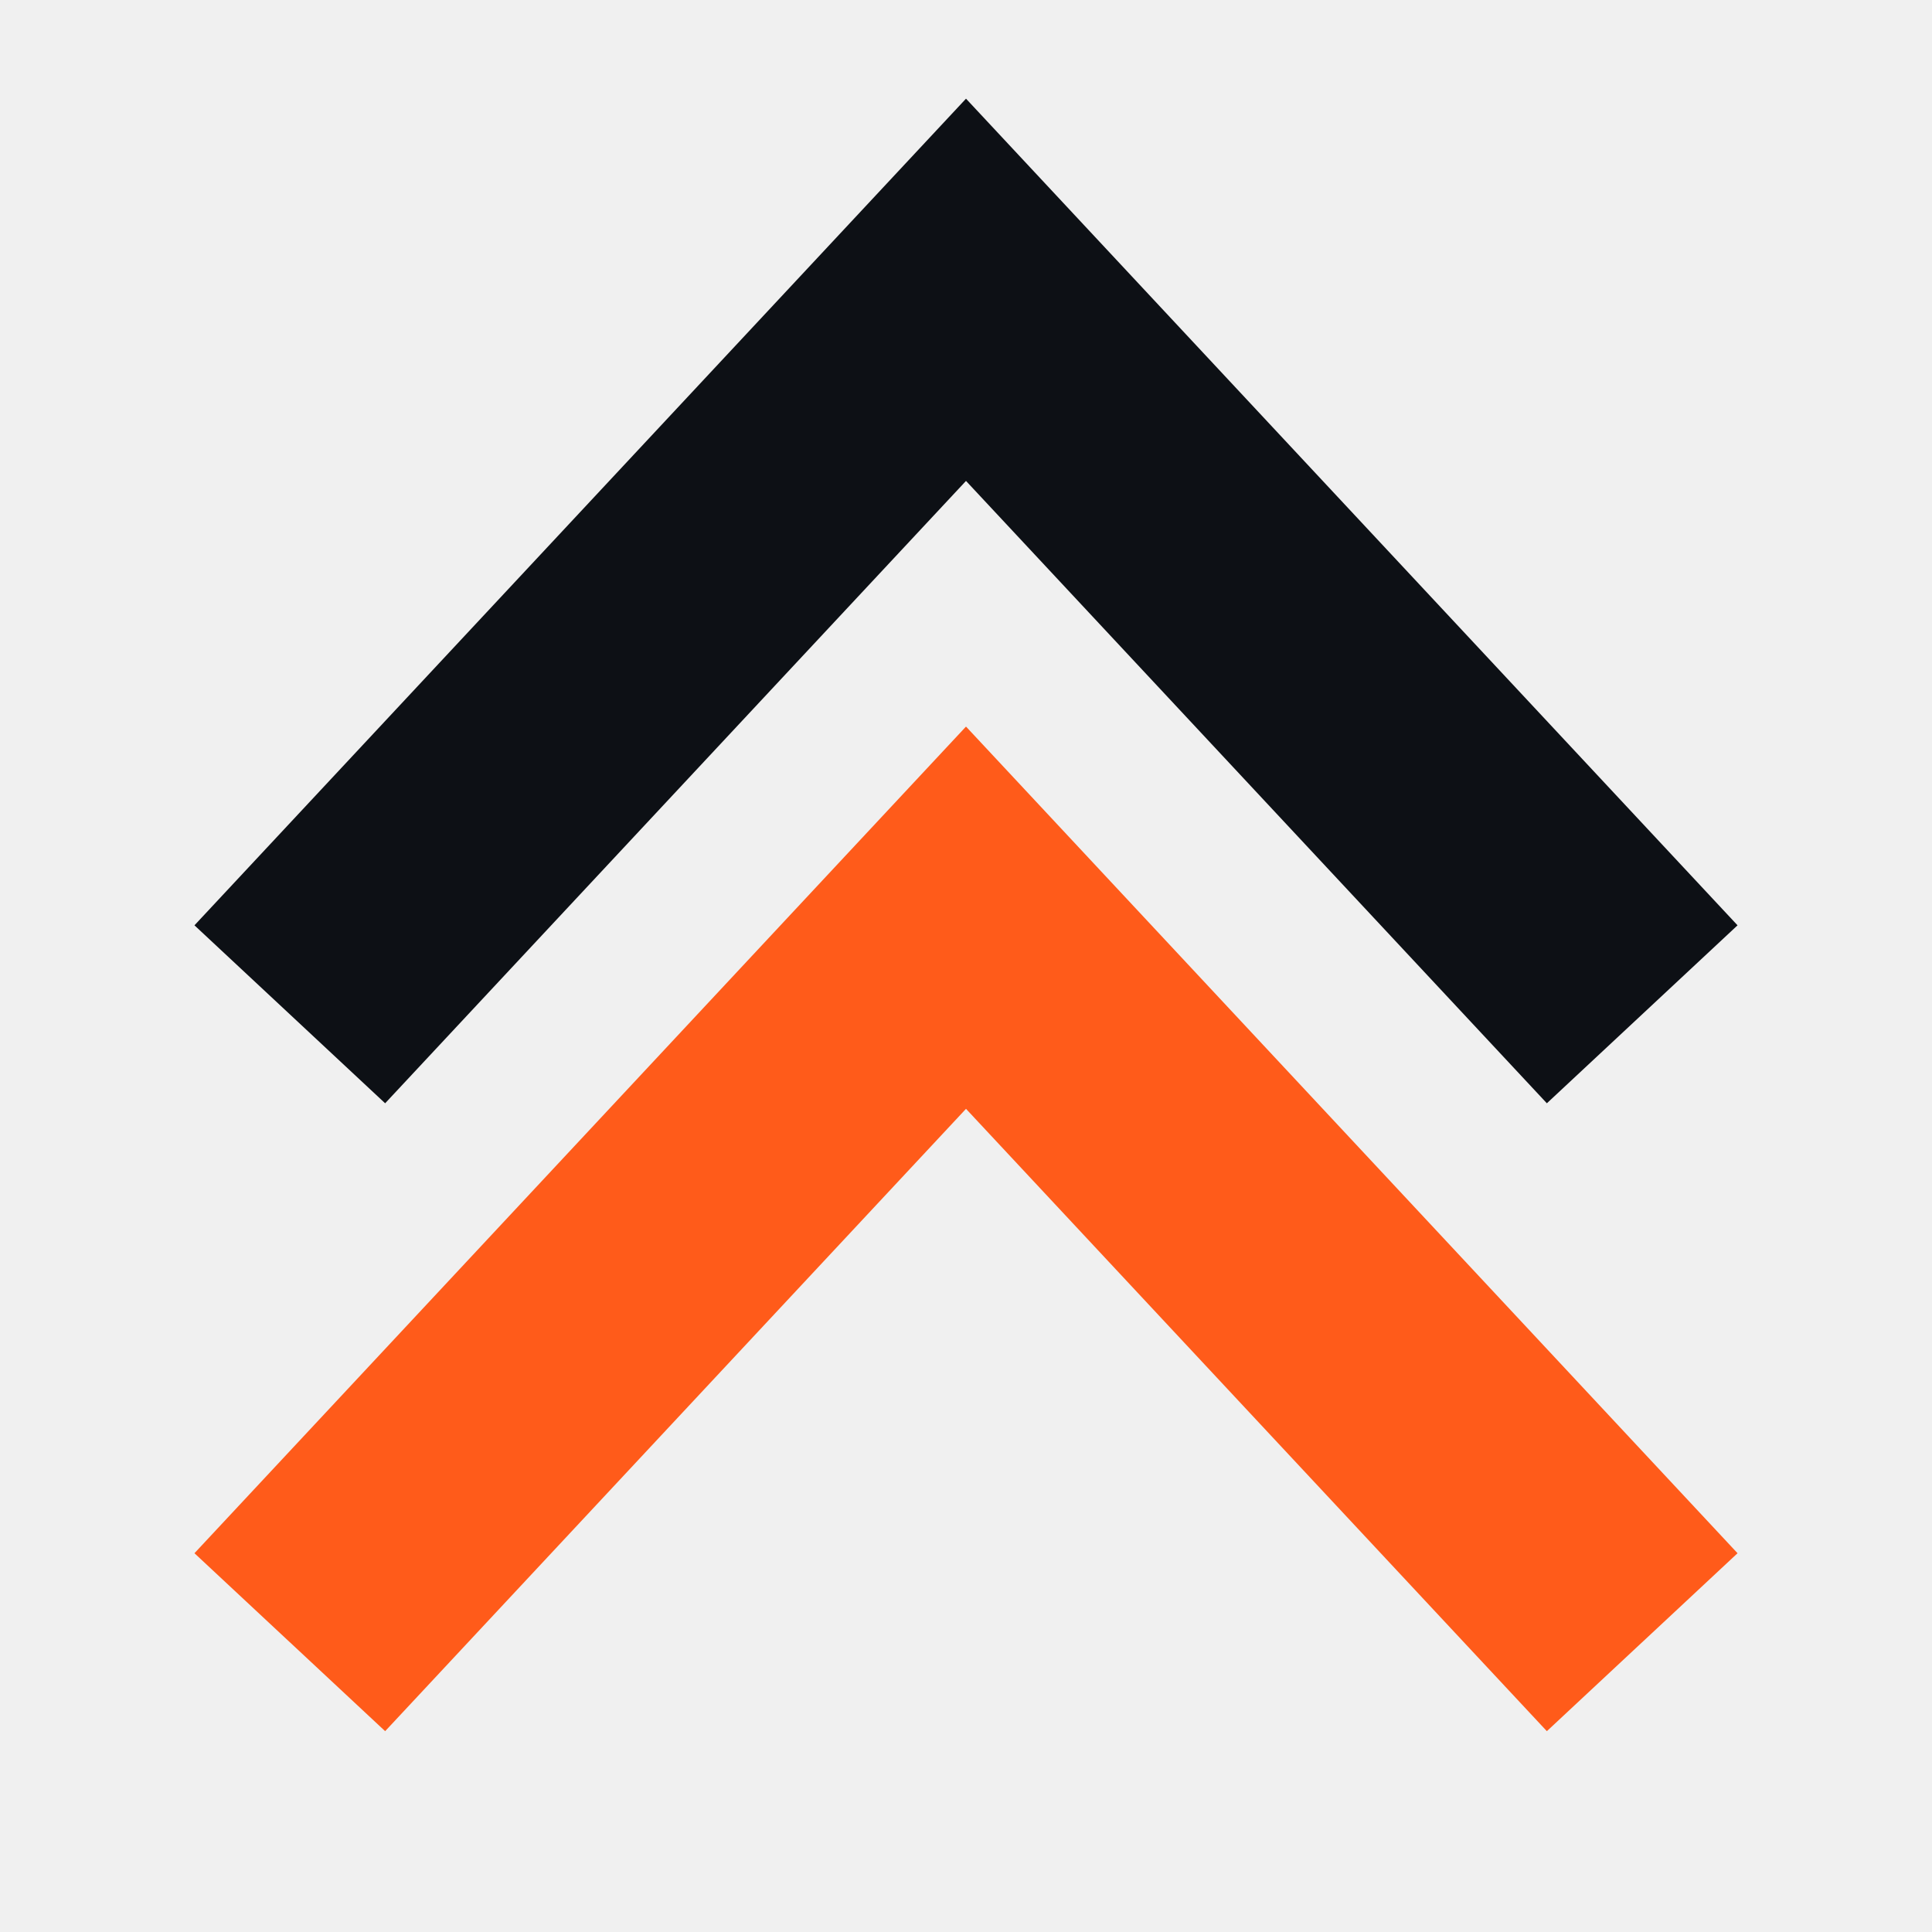
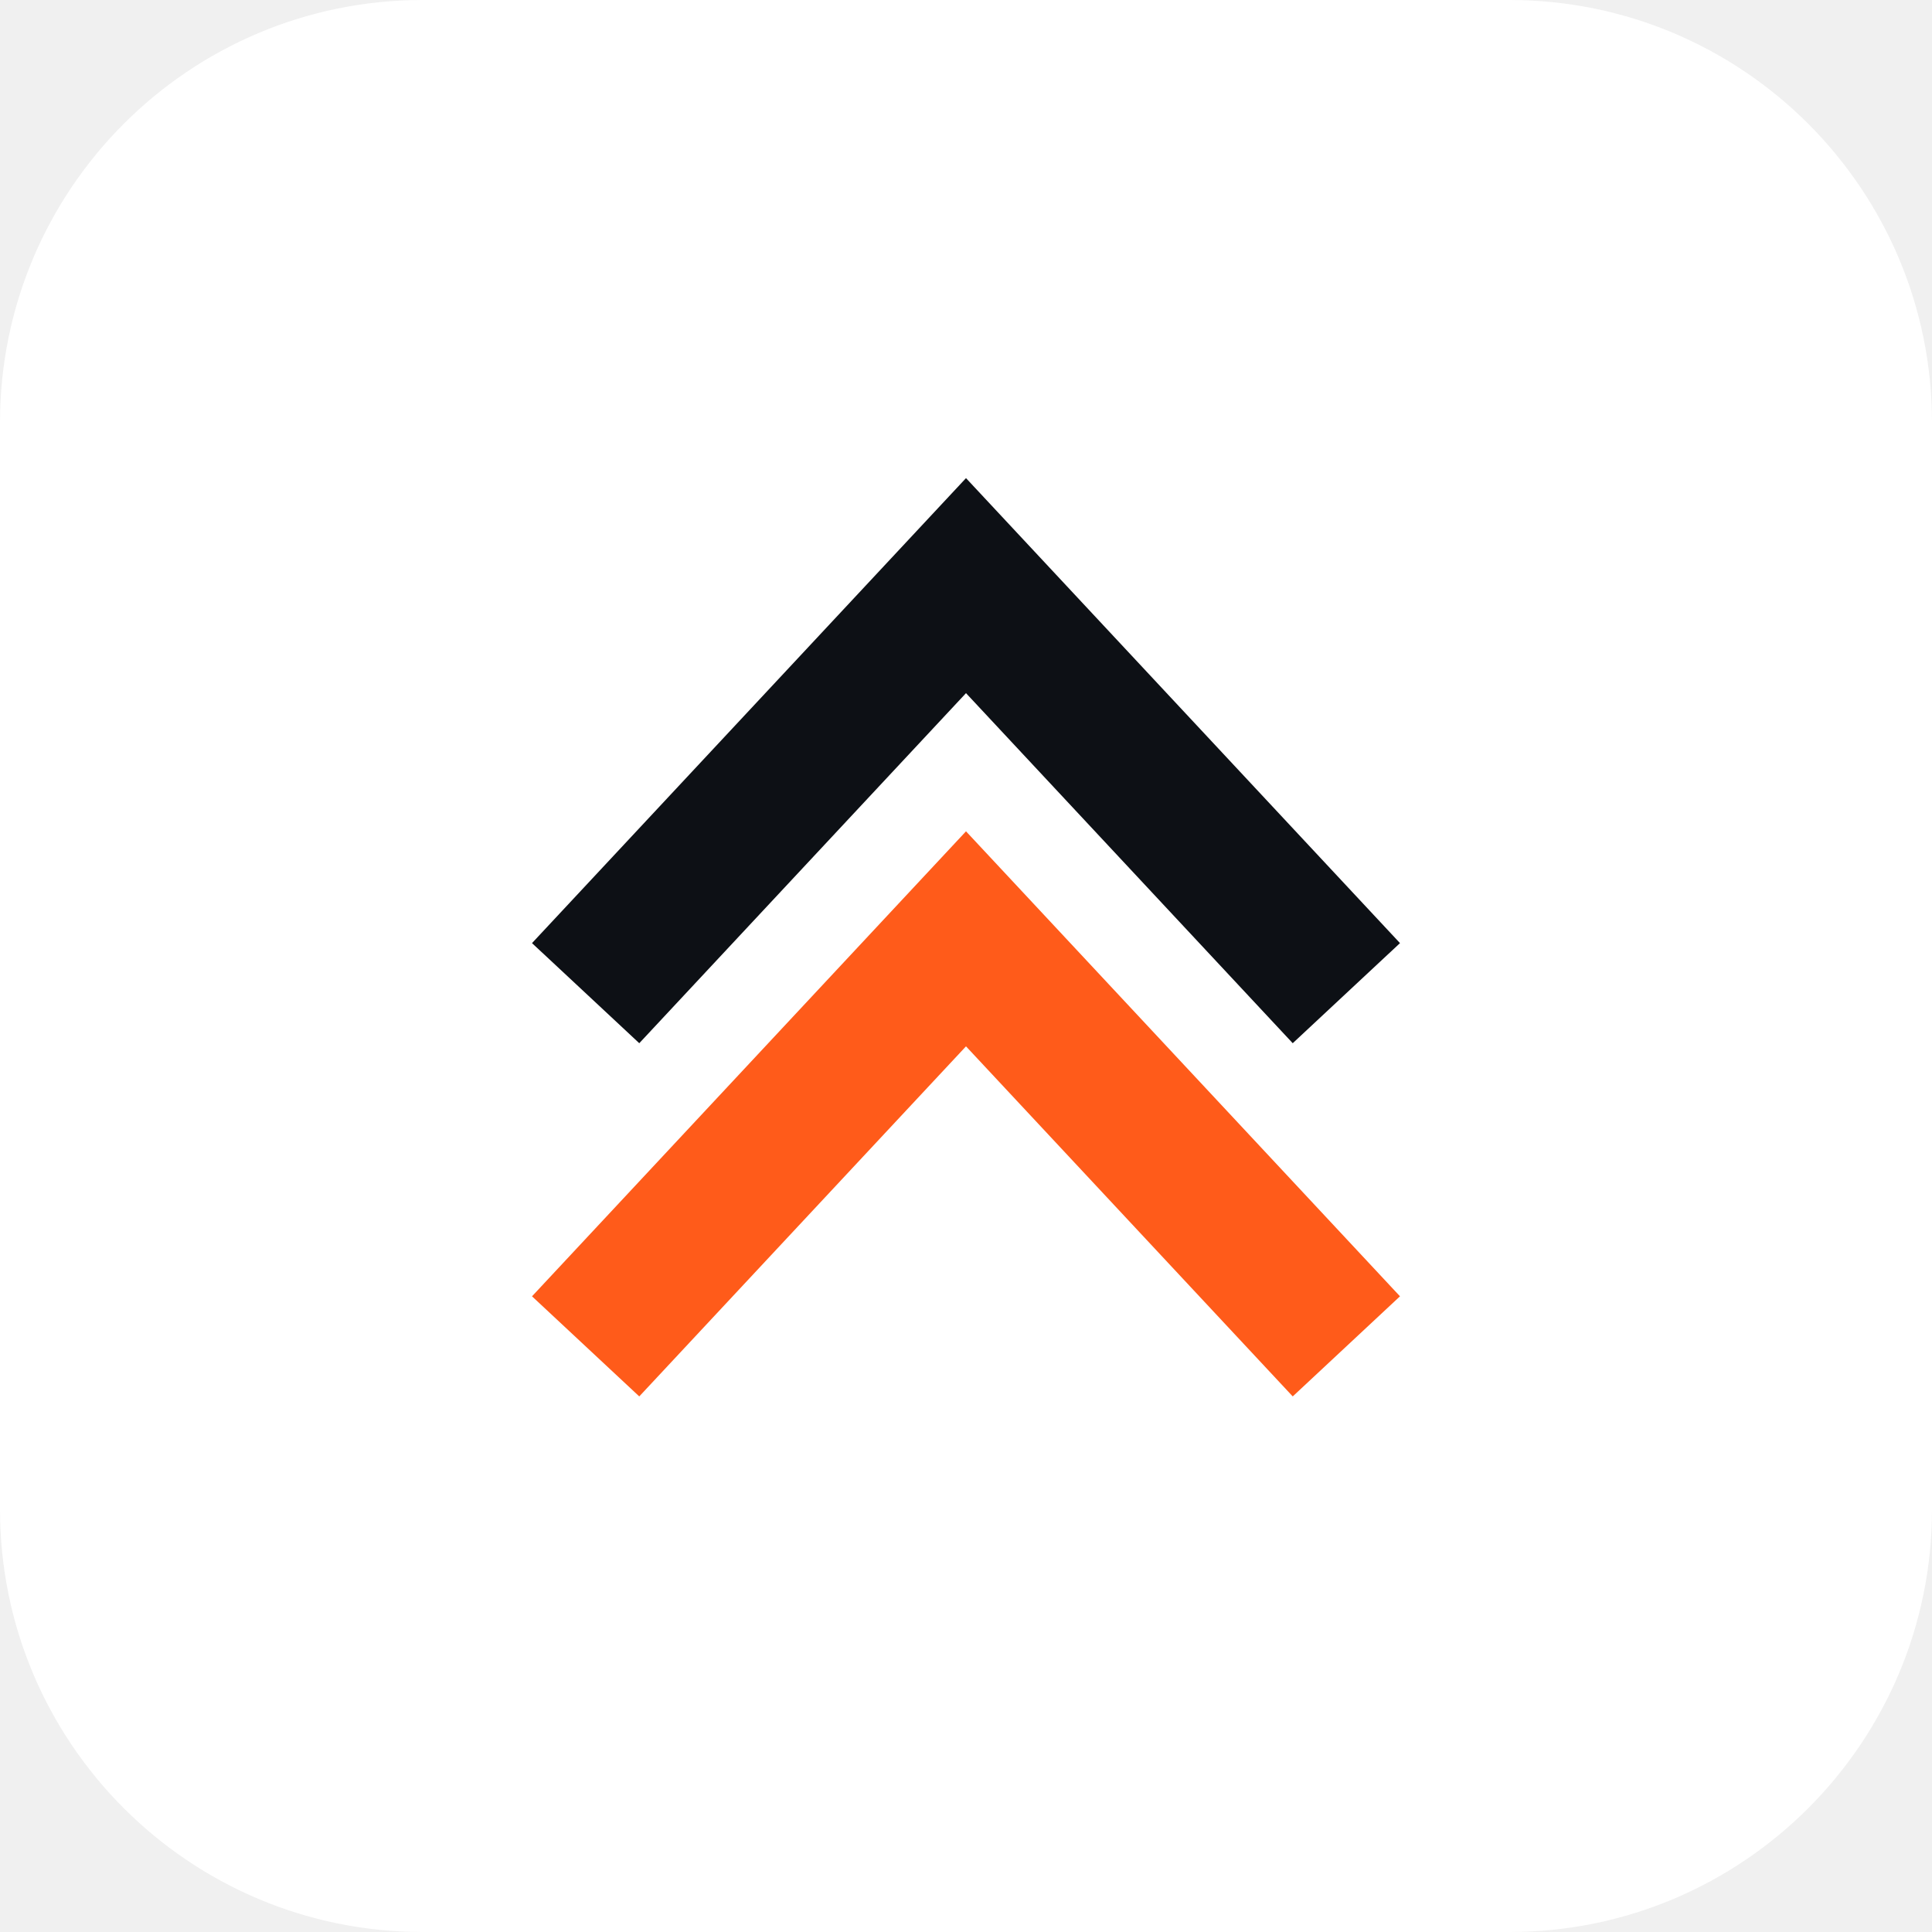
- <svg xmlns="http://www.w3.org/2000/svg" viewBox="0 0 40 40" fill="none" stroke-width="5.4" stroke-linejoin="miter">
-   <path d="M6 21 20 6l14 15" stroke="#0d1015" />
-   <path d="M6 34 20 19l14 15" stroke="#ff5b1a" />
+ <svg xmlns="http://www.w3.org/2000/svg" viewBox="0 0 64 64">
+   <rect width="64" height="64" rx="14" fill="#ffffff" />
+   <g transform="translate(14 14) scale(0.9)" fill="none" stroke-width="5.4" stroke-linejoin="miter">
+     <path d="M6 21 20 6l14 15" stroke="#0d1015" />
+     <path d="M6 34 20 19l14 15" stroke="#ff5b1a" />
+   </g>
</svg>
